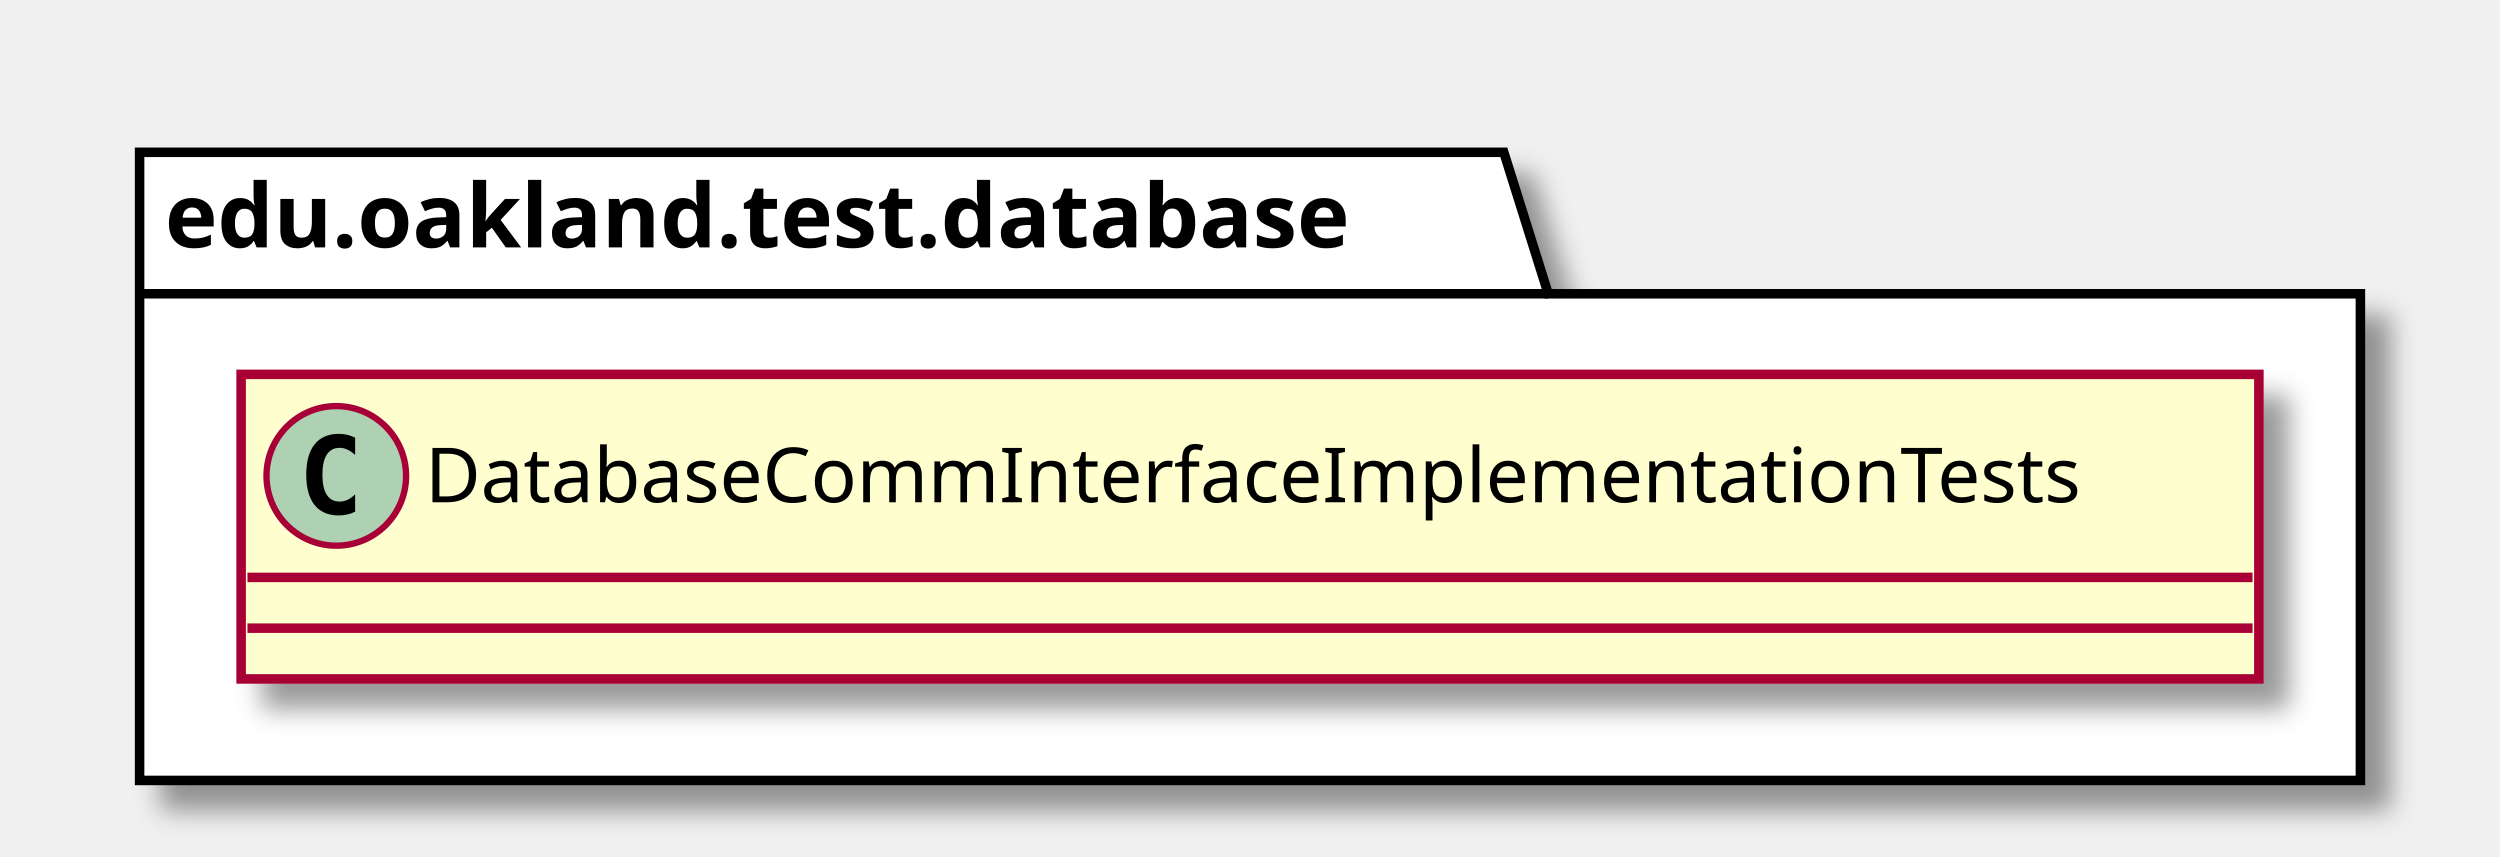
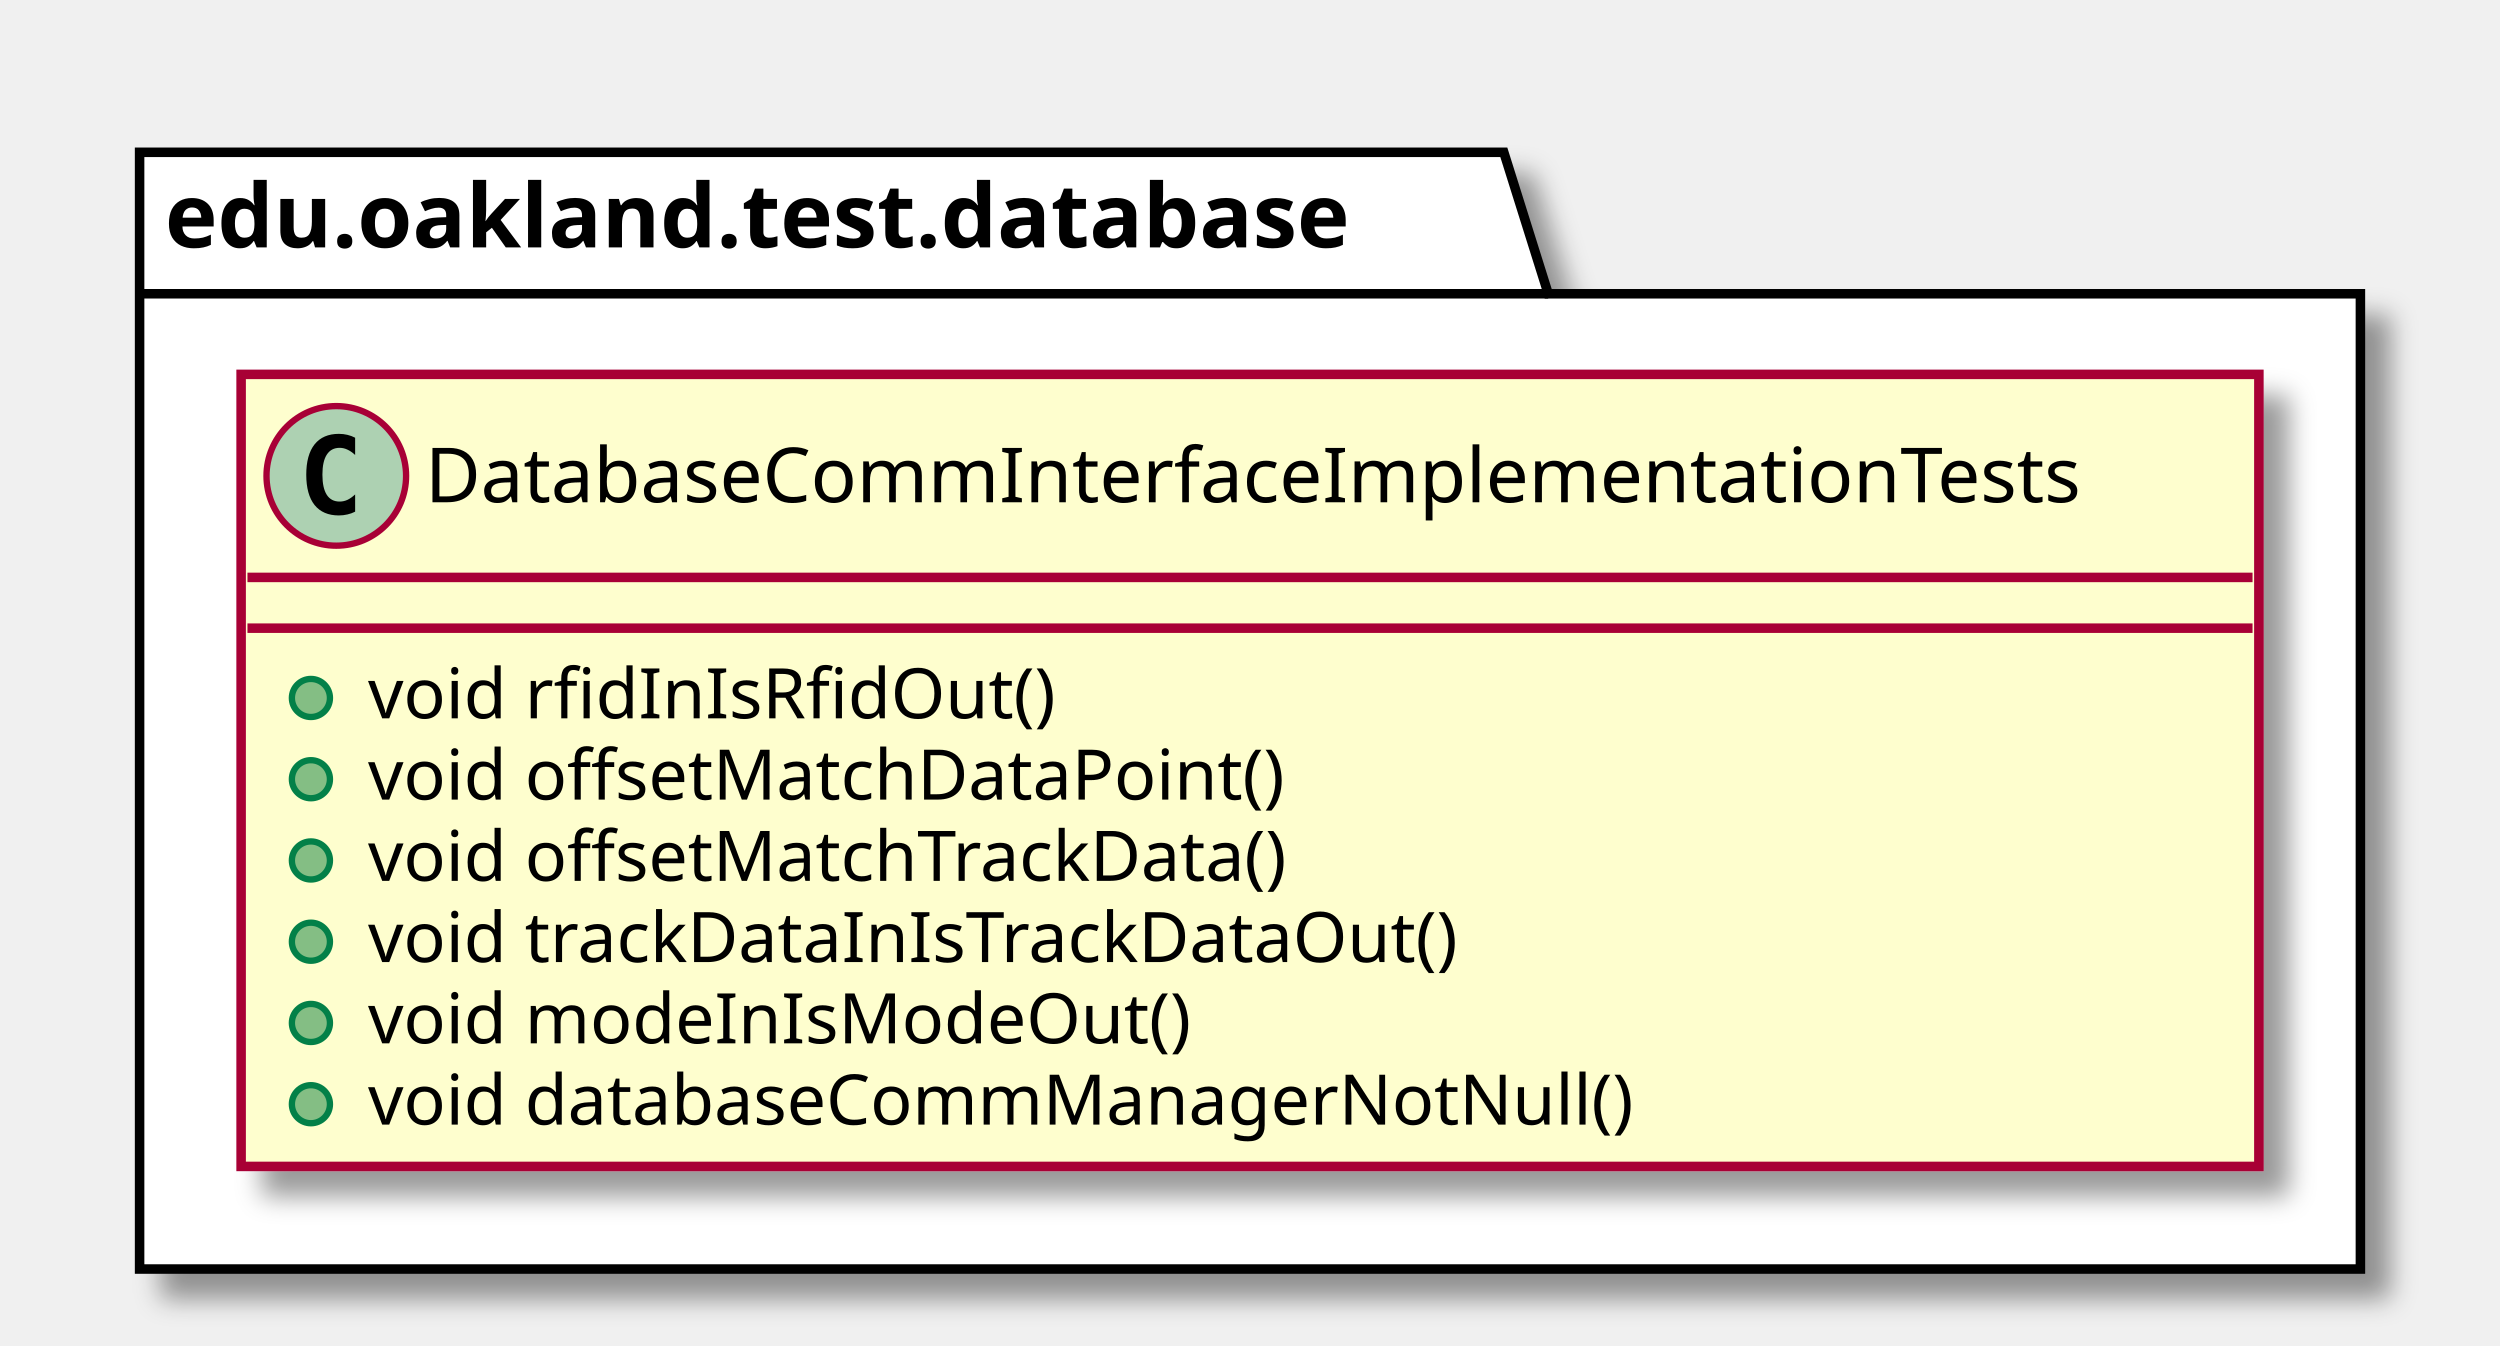
- <svg xmlns="http://www.w3.org/2000/svg" contentScriptType="application/ecmascript" contentStyleType="text/css" height="135px" preserveAspectRatio="none" style="width:394px;height:135px;" version="1.1" viewBox="0 0 394 135" width="394px" zoomAndPan="magnify">
+ <svg xmlns="http://www.w3.org/2000/svg" contentScriptType="application/ecmascript" contentStyleType="text/css" height="212px" preserveAspectRatio="none" style="width:394px;height:212px;" version="1.1" viewBox="0 0 394 212" width="394px" zoomAndPan="magnify">
  <defs>
-     <filter height="300%" id="fn8vbr0co6h9m" width="300%" x="-1" y="-1">
+     <filter height="300%" id="f11k1kh4hj5kcv" width="300%" x="-1" y="-1">
      <feGaussianBlur result="blurOut" stdDeviation="2.0" />
      <feColorMatrix in="blurOut" result="blurOut2" type="matrix" values="0 0 0 0 0 0 0 0 0 0 0 0 0 0 0 0 0 0 .4 0" />
      <feOffset dx="4.0" dy="4.0" in="blurOut2" result="blurOut3" />
      <feBlend in="SourceGraphic" in2="blurOut3" mode="normal" />
    </filter>
  </defs>
  <g>
-     <polygon fill="#FFFFFF" filter="url(#fn8vbr0co6h9m)" points="22,24,237,24,244,46.297,372,46.297,372,123,22,123,22,24" style="stroke: #000000; stroke-width: 1.5;" />
+     <polygon fill="#FFFFFF" filter="url(#f11k1kh4hj5kcv)" points="22,24,237,24,244,46.297,372,46.297,372,200,22,200,22,24" style="stroke: #000000; stroke-width: 1.5;" />
    <line style="stroke: #000000; stroke-width: 1.5;" x1="22" x2="244" y1="46.297" y2="46.297" />
    <text fill="#000000" font-family="sans-serif" font-size="14" font-weight="bold" lengthAdjust="spacingAndGlyphs" textLength="209" x="26" y="38.995">edu.oakland.test.database</text>
-     <rect fill="#FEFECE" filter="url(#fn8vbr0co6h9m)" height="48" id="DatabaseCommInterfaceImplementationTests" style="stroke: #A80036; stroke-width: 1.5;" width="318" x="38" y="59" />
+     <rect fill="#FEFECE" filter="url(#f11k1kh4hj5kcv)" height="124.828" id="DatabaseCommInterfaceImplementationTests" style="stroke: #A80036; stroke-width: 1.5;" width="318" x="38" y="59" />
    <ellipse cx="53" cy="75" fill="#ADD1B2" rx="11" ry="11" style="stroke: #A80036; stroke-width: 1.0;" />
    <path d="M55.969,80.641 Q55.391,80.938 54.75,81.078 Q54.109,81.234 53.406,81.234 Q50.906,81.234 49.578,79.594 Q48.266,77.938 48.266,74.812 Q48.266,71.688 49.578,70.031 Q50.906,68.375 53.406,68.375 Q54.109,68.375 54.75,68.531 Q55.406,68.688 55.969,68.984 L55.969,71.703 Q55.344,71.125 54.75,70.859 Q54.156,70.578 53.531,70.578 Q52.188,70.578 51.5,71.656 Q50.812,72.719 50.812,74.812 Q50.812,76.906 51.5,77.984 Q52.188,79.047 53.531,79.047 Q54.156,79.047 54.75,78.781 Q55.344,78.5 55.969,77.922 L55.969,80.641 Z " />
    <text fill="#000000" font-family="sans-serif" font-size="12" lengthAdjust="spacingAndGlyphs" textLength="286" x="67" y="79.154">DatabaseCommInterfaceImplementationTests</text>
    <line style="stroke: #A80036; stroke-width: 1.5;" x1="39" x2="355" y1="91" y2="91" />
    <line style="stroke: #A80036; stroke-width: 1.5;" x1="39" x2="355" y1="99" y2="99" />
+     <ellipse cx="49" cy="110" fill="#84BE84" rx="3" ry="3" style="stroke: #038048; stroke-width: 1.0;" />
+     <text fill="#000000" font-family="sans-serif" font-size="11" lengthAdjust="spacingAndGlyphs" textLength="115" x="58" y="113.21">void rfidInIsRfidOut()</text>
+     <ellipse cx="49" cy="122.805" fill="#84BE84" rx="3" ry="3" style="stroke: #038048; stroke-width: 1.0;" />
+     <text fill="#000000" font-family="sans-serif" font-size="11" lengthAdjust="spacingAndGlyphs" textLength="155" x="58" y="126.015">void offsetMatchDataPoint()</text>
+     <ellipse cx="49" cy="135.609" fill="#84BE84" rx="3" ry="3" style="stroke: #038048; stroke-width: 1.0;" />
+     <text fill="#000000" font-family="sans-serif" font-size="11" lengthAdjust="spacingAndGlyphs" textLength="158" x="58" y="138.82">void offsetMatchTrackData()</text>
+     <ellipse cx="49" cy="148.414" fill="#84BE84" rx="3" ry="3" style="stroke: #038048; stroke-width: 1.0;" />
+     <text fill="#000000" font-family="sans-serif" font-size="11" lengthAdjust="spacingAndGlyphs" textLength="186" x="58" y="151.625">void trackDataInIsTrackDataOut()</text>
+     <ellipse cx="49" cy="161.219" fill="#84BE84" rx="3" ry="3" style="stroke: #038048; stroke-width: 1.0;" />
+     <text fill="#000000" font-family="sans-serif" font-size="11" lengthAdjust="spacingAndGlyphs" textLength="137" x="58" y="164.429">void modeInIsModeOut()</text>
+     <ellipse cx="49" cy="174.023" fill="#84BE84" rx="3" ry="3" style="stroke: #038048; stroke-width: 1.0;" />
+     <text fill="#000000" font-family="sans-serif" font-size="11" lengthAdjust="spacingAndGlyphs" textLength="214" x="58" y="177.234">void databaseCommManagerNotNull()</text>
  </g>
</svg>
